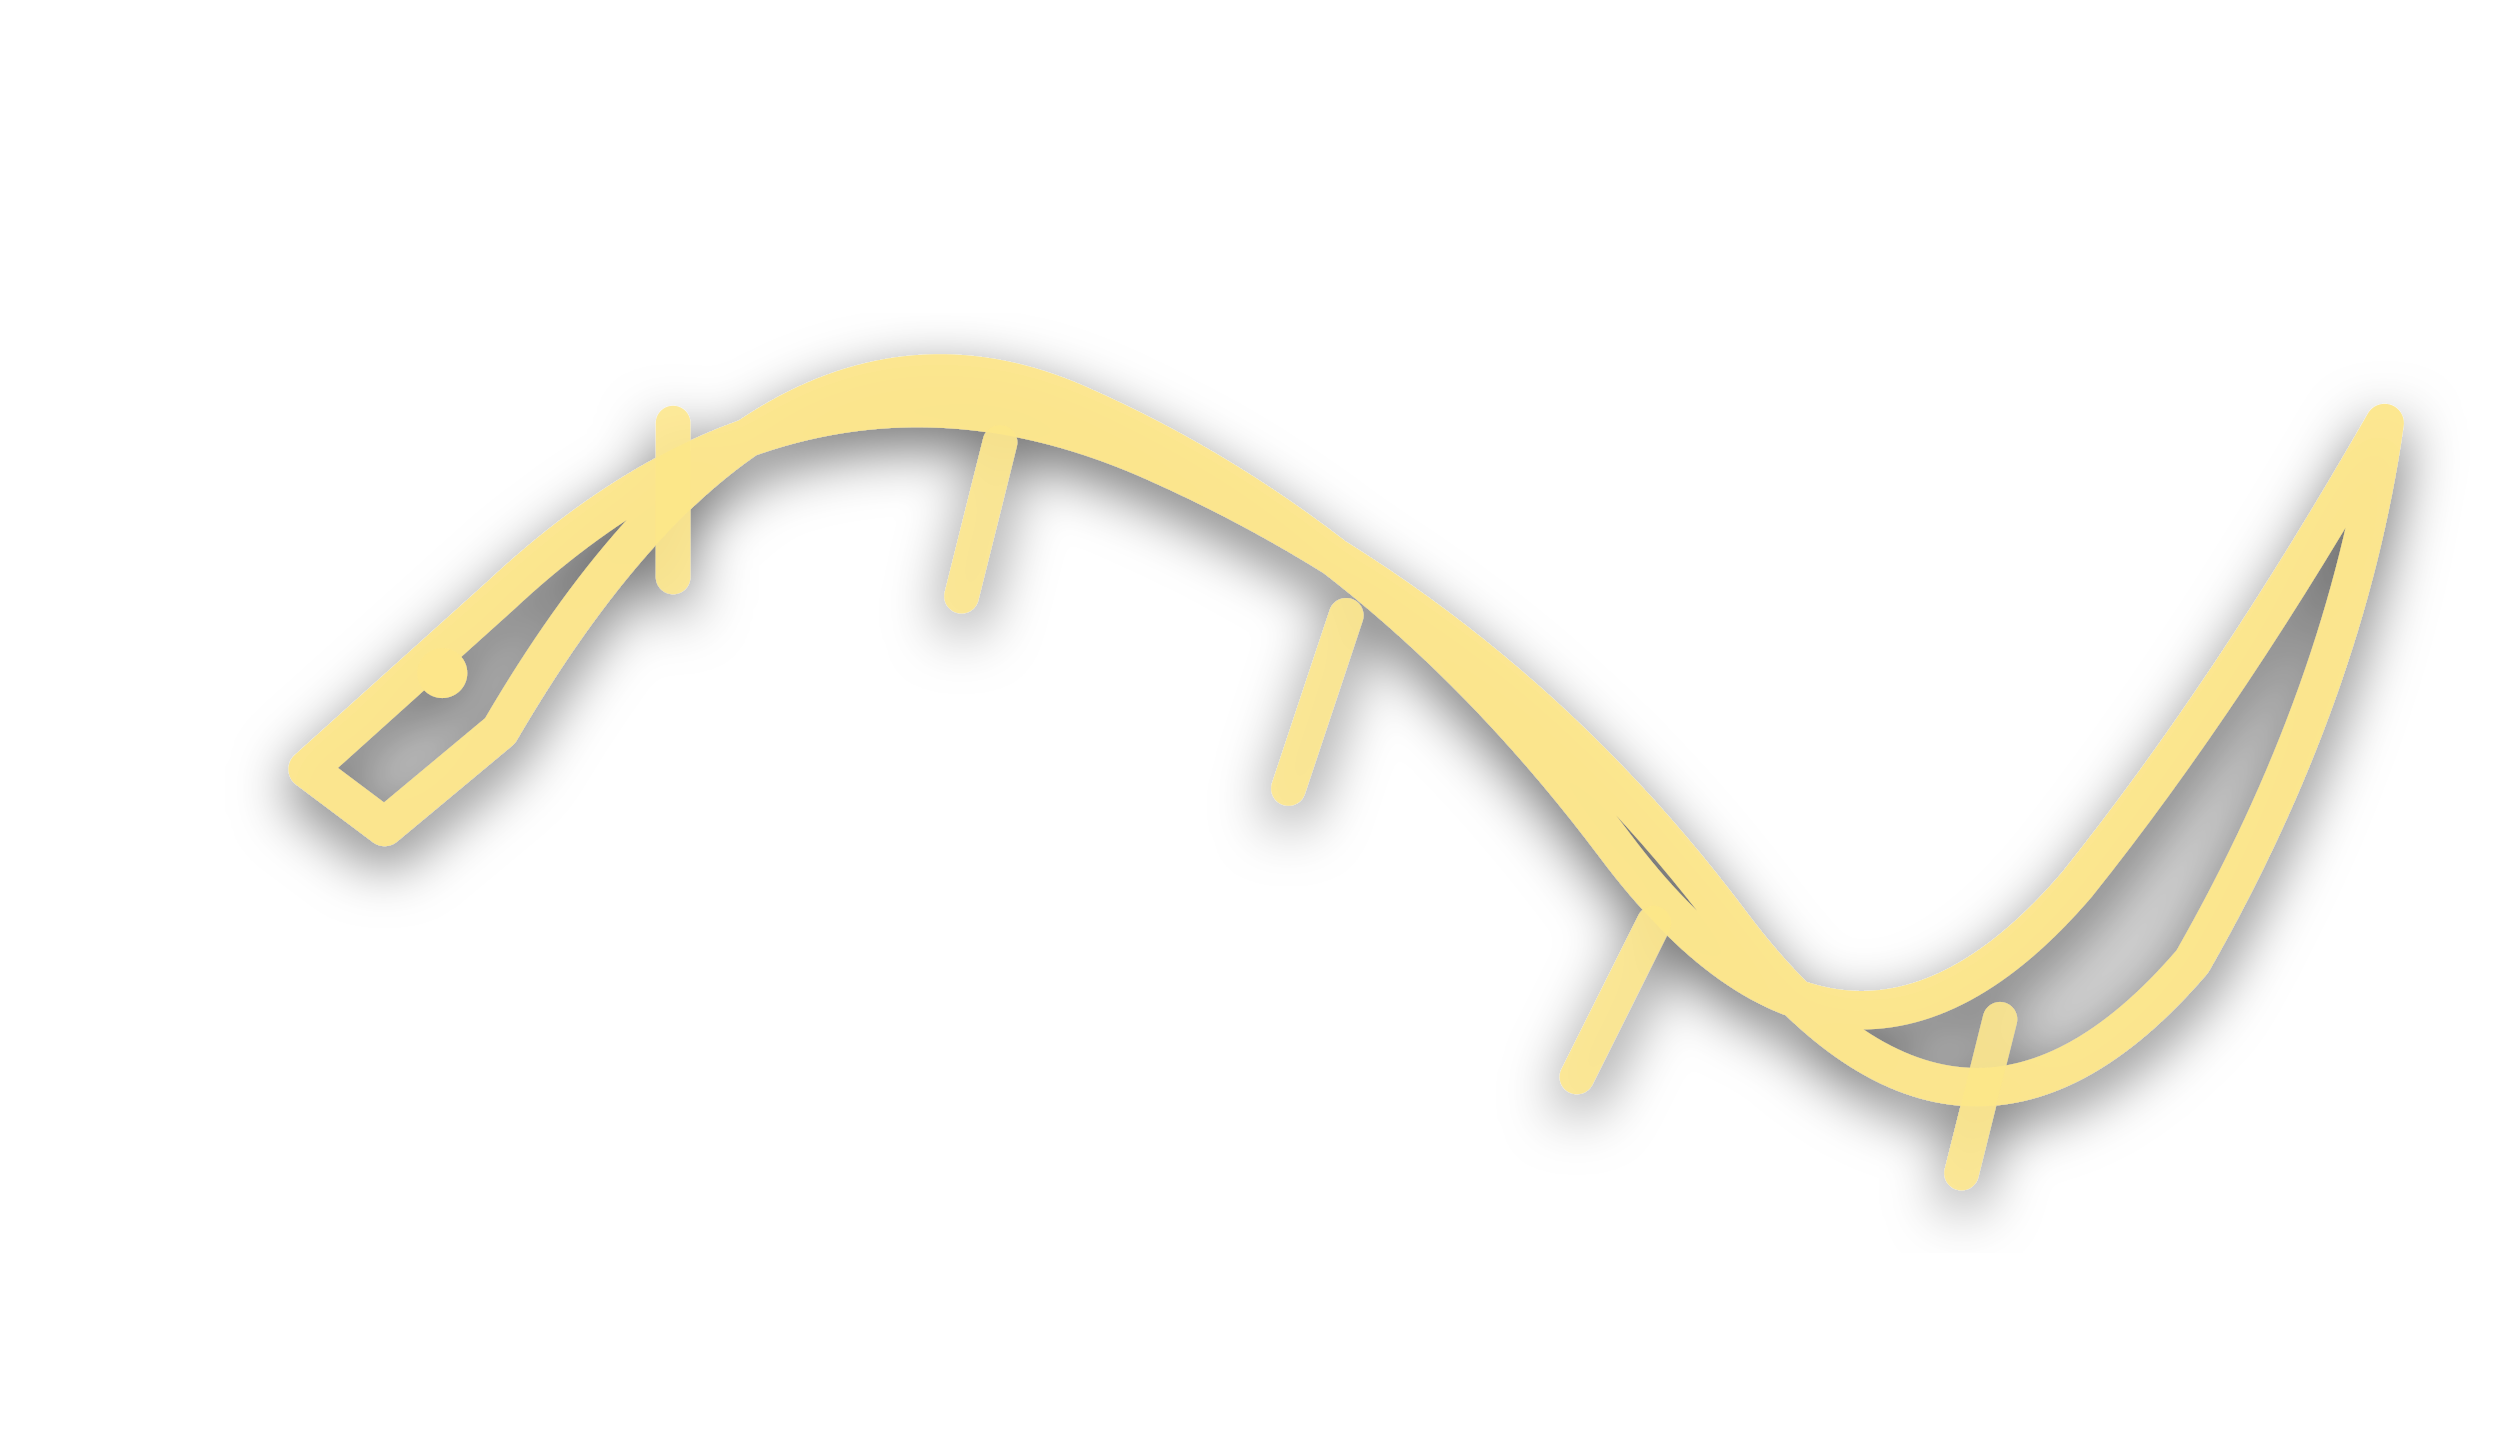
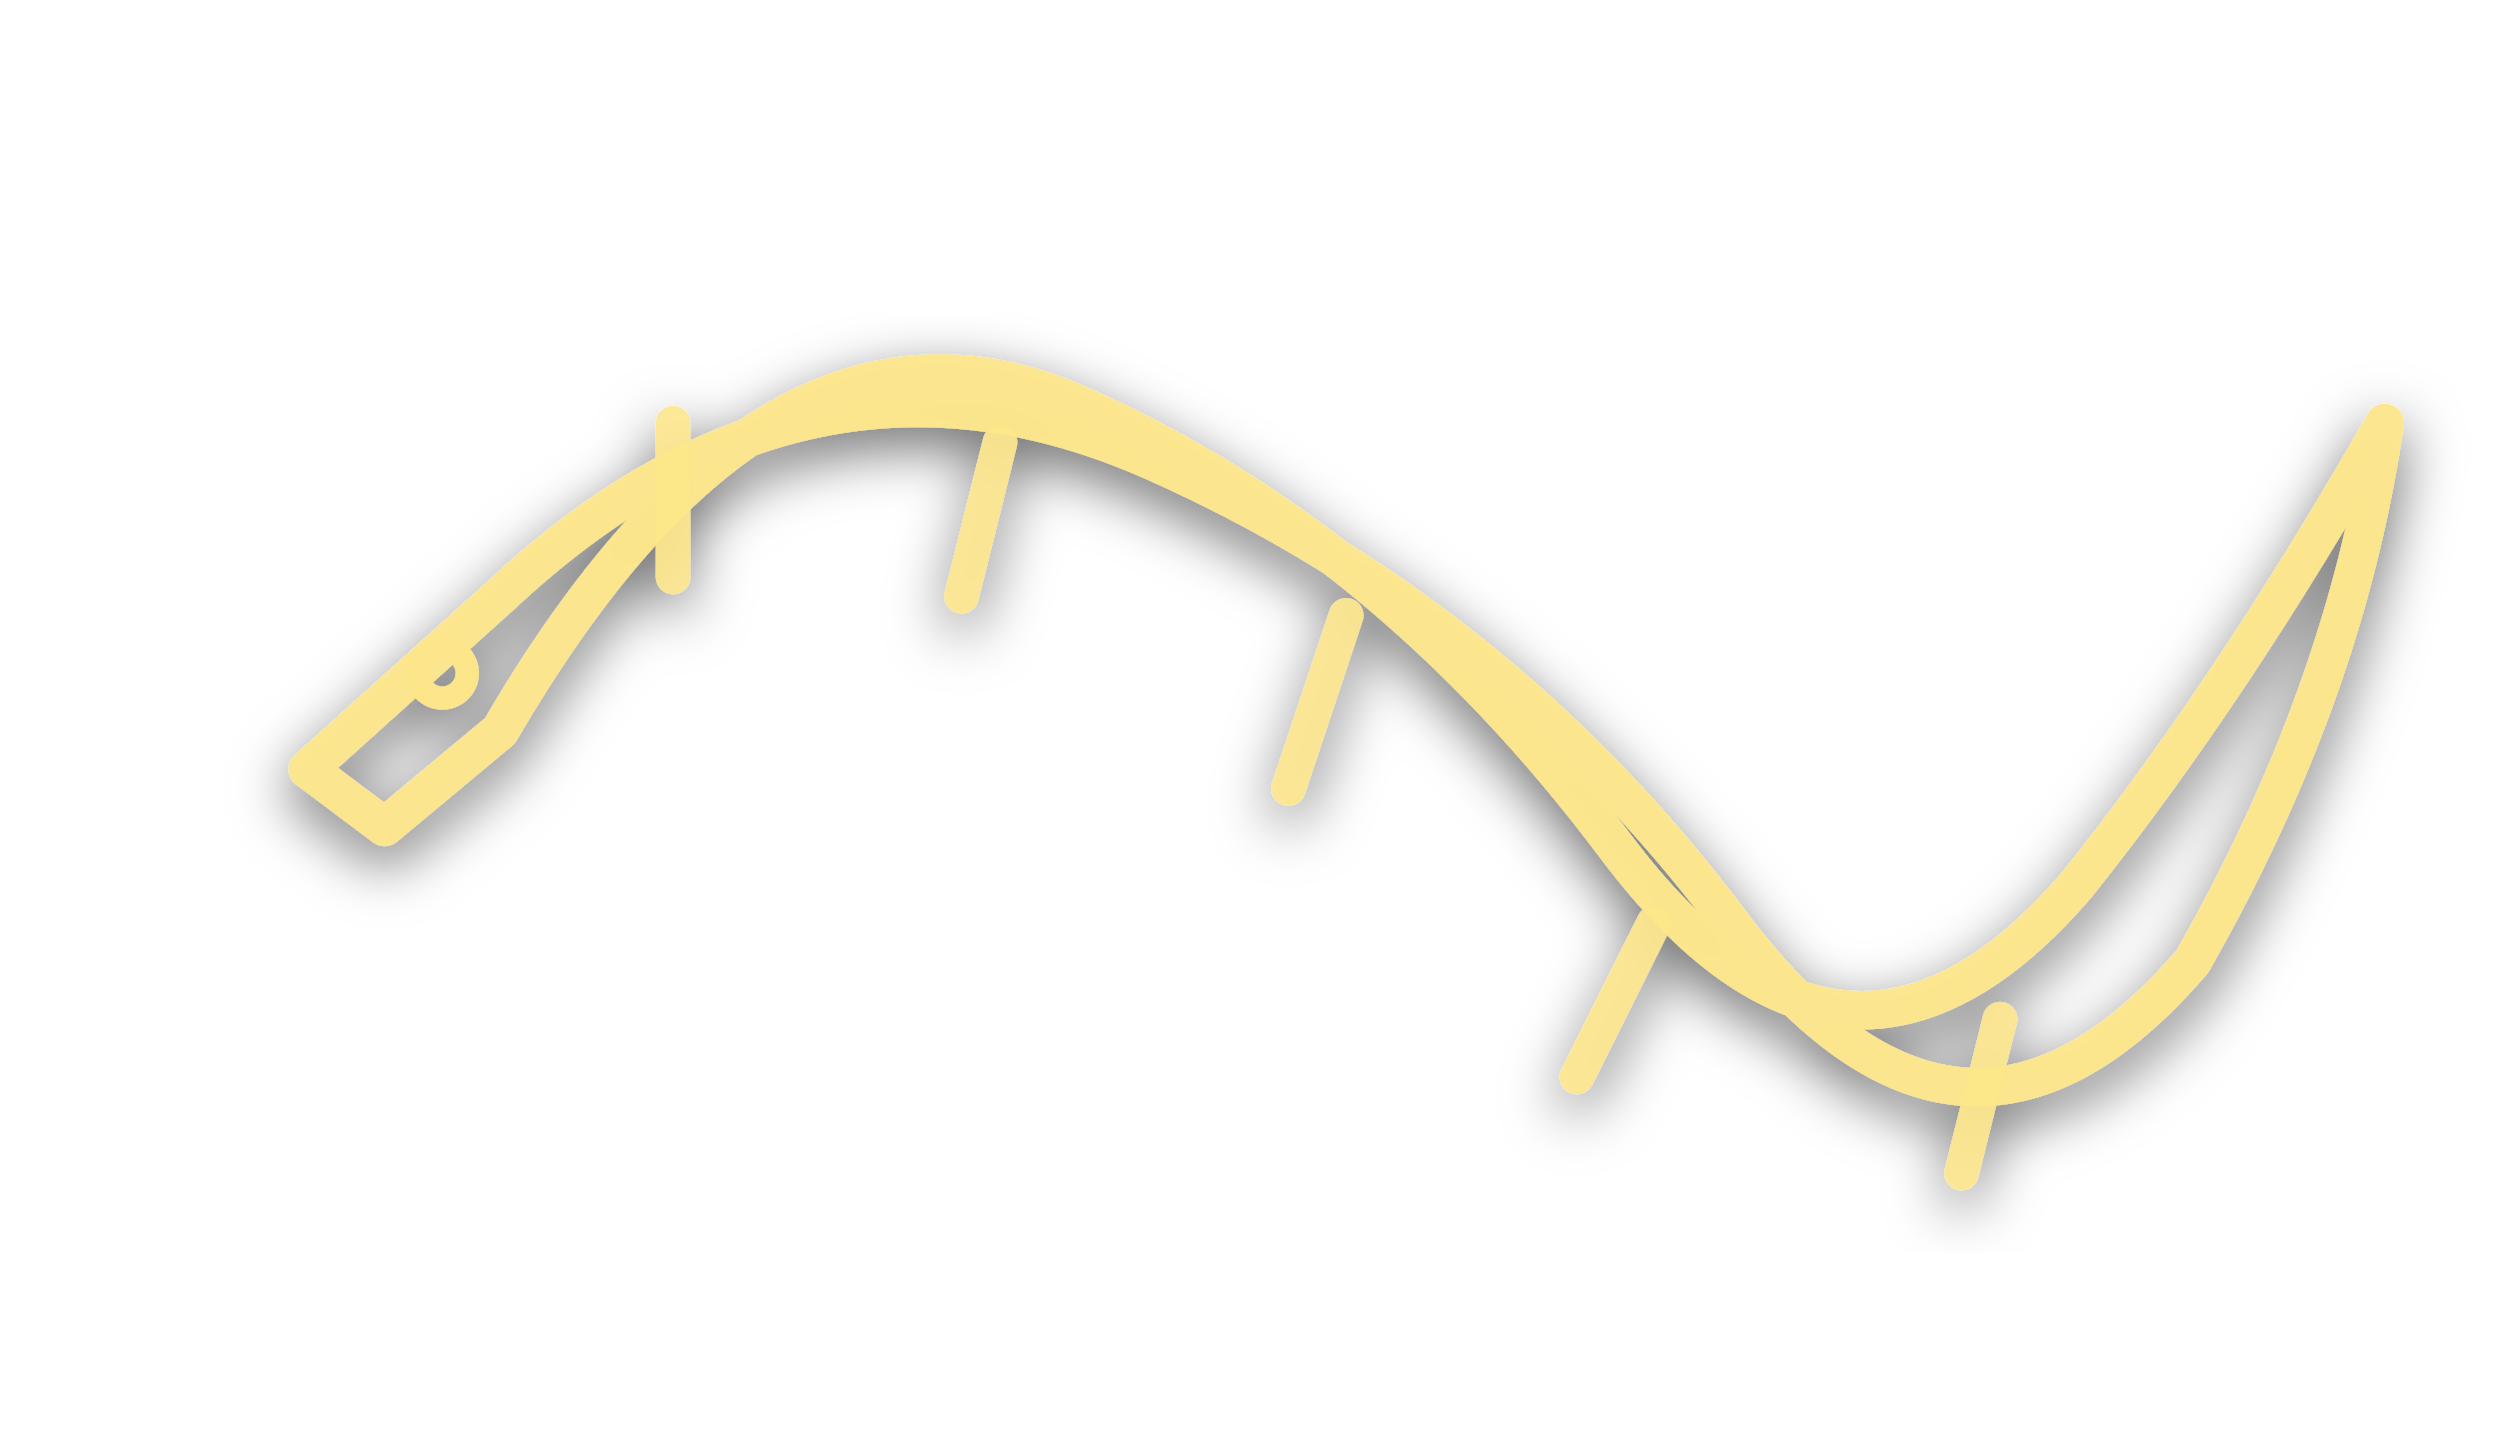
<svg xmlns="http://www.w3.org/2000/svg" viewBox="0 0 130 75" width="130" height="75">
  <defs>
    <filter id="socketSnakeGlowR" x="-10%" y="-10%" width="120%" height="120%">
      <feDropShadow dx="0" dy="1" stdDeviation="1.5" flood-color="#000000" flood-opacity="0.6" />
    </filter>
  </defs>
  <g filter="url(#socketSnakeGlowR)">
-     <path d="M 16 40 L 26 31 Q 42 16 60 24 Q 78 32 90 48 Q 102 64 114 50 Q 122 36 124 22 Q 116 36 108 46 Q 96 60 84 44 Q 72 28 56 21 Q 40 14 26 38 L 20 43 Z" fill="rgba(0,0,0,0.12)" stroke="#FDE68A" stroke-width="2" stroke-linejoin="round" stroke-linecap="round" opacity="0.95" />
+     <path d="M 16 40 L 26 31 Q 42 16 60 24 Q 78 32 90 48 Q 102 64 114 50 Q 122 36 124 22 Q 116 36 108 46 Q 96 60 84 44 Q 72 28 56 21 Q 40 14 26 38 L 20 43 Z" fill="none" stroke="#FDE68A" stroke-width="2" stroke-linejoin="round" stroke-linecap="round" opacity="0.95" />
    <path d="M 35 22 L 35 30 M 52 23 L 50 31 M 70 32 L 67 41 M 86 48 L 82 56 M 104 53 L 102 61" stroke="#FDE68A" stroke-width="1.8" stroke-linecap="round" opacity="0.85" />
-     <circle cx="23" cy="35" r="1.3" fill="#FDE68A" />
+     <circle cx="23" cy="35" r="1.3" fill="none" stroke="#FDE68A" stroke-width="1.2" />
  </g>
</svg>
